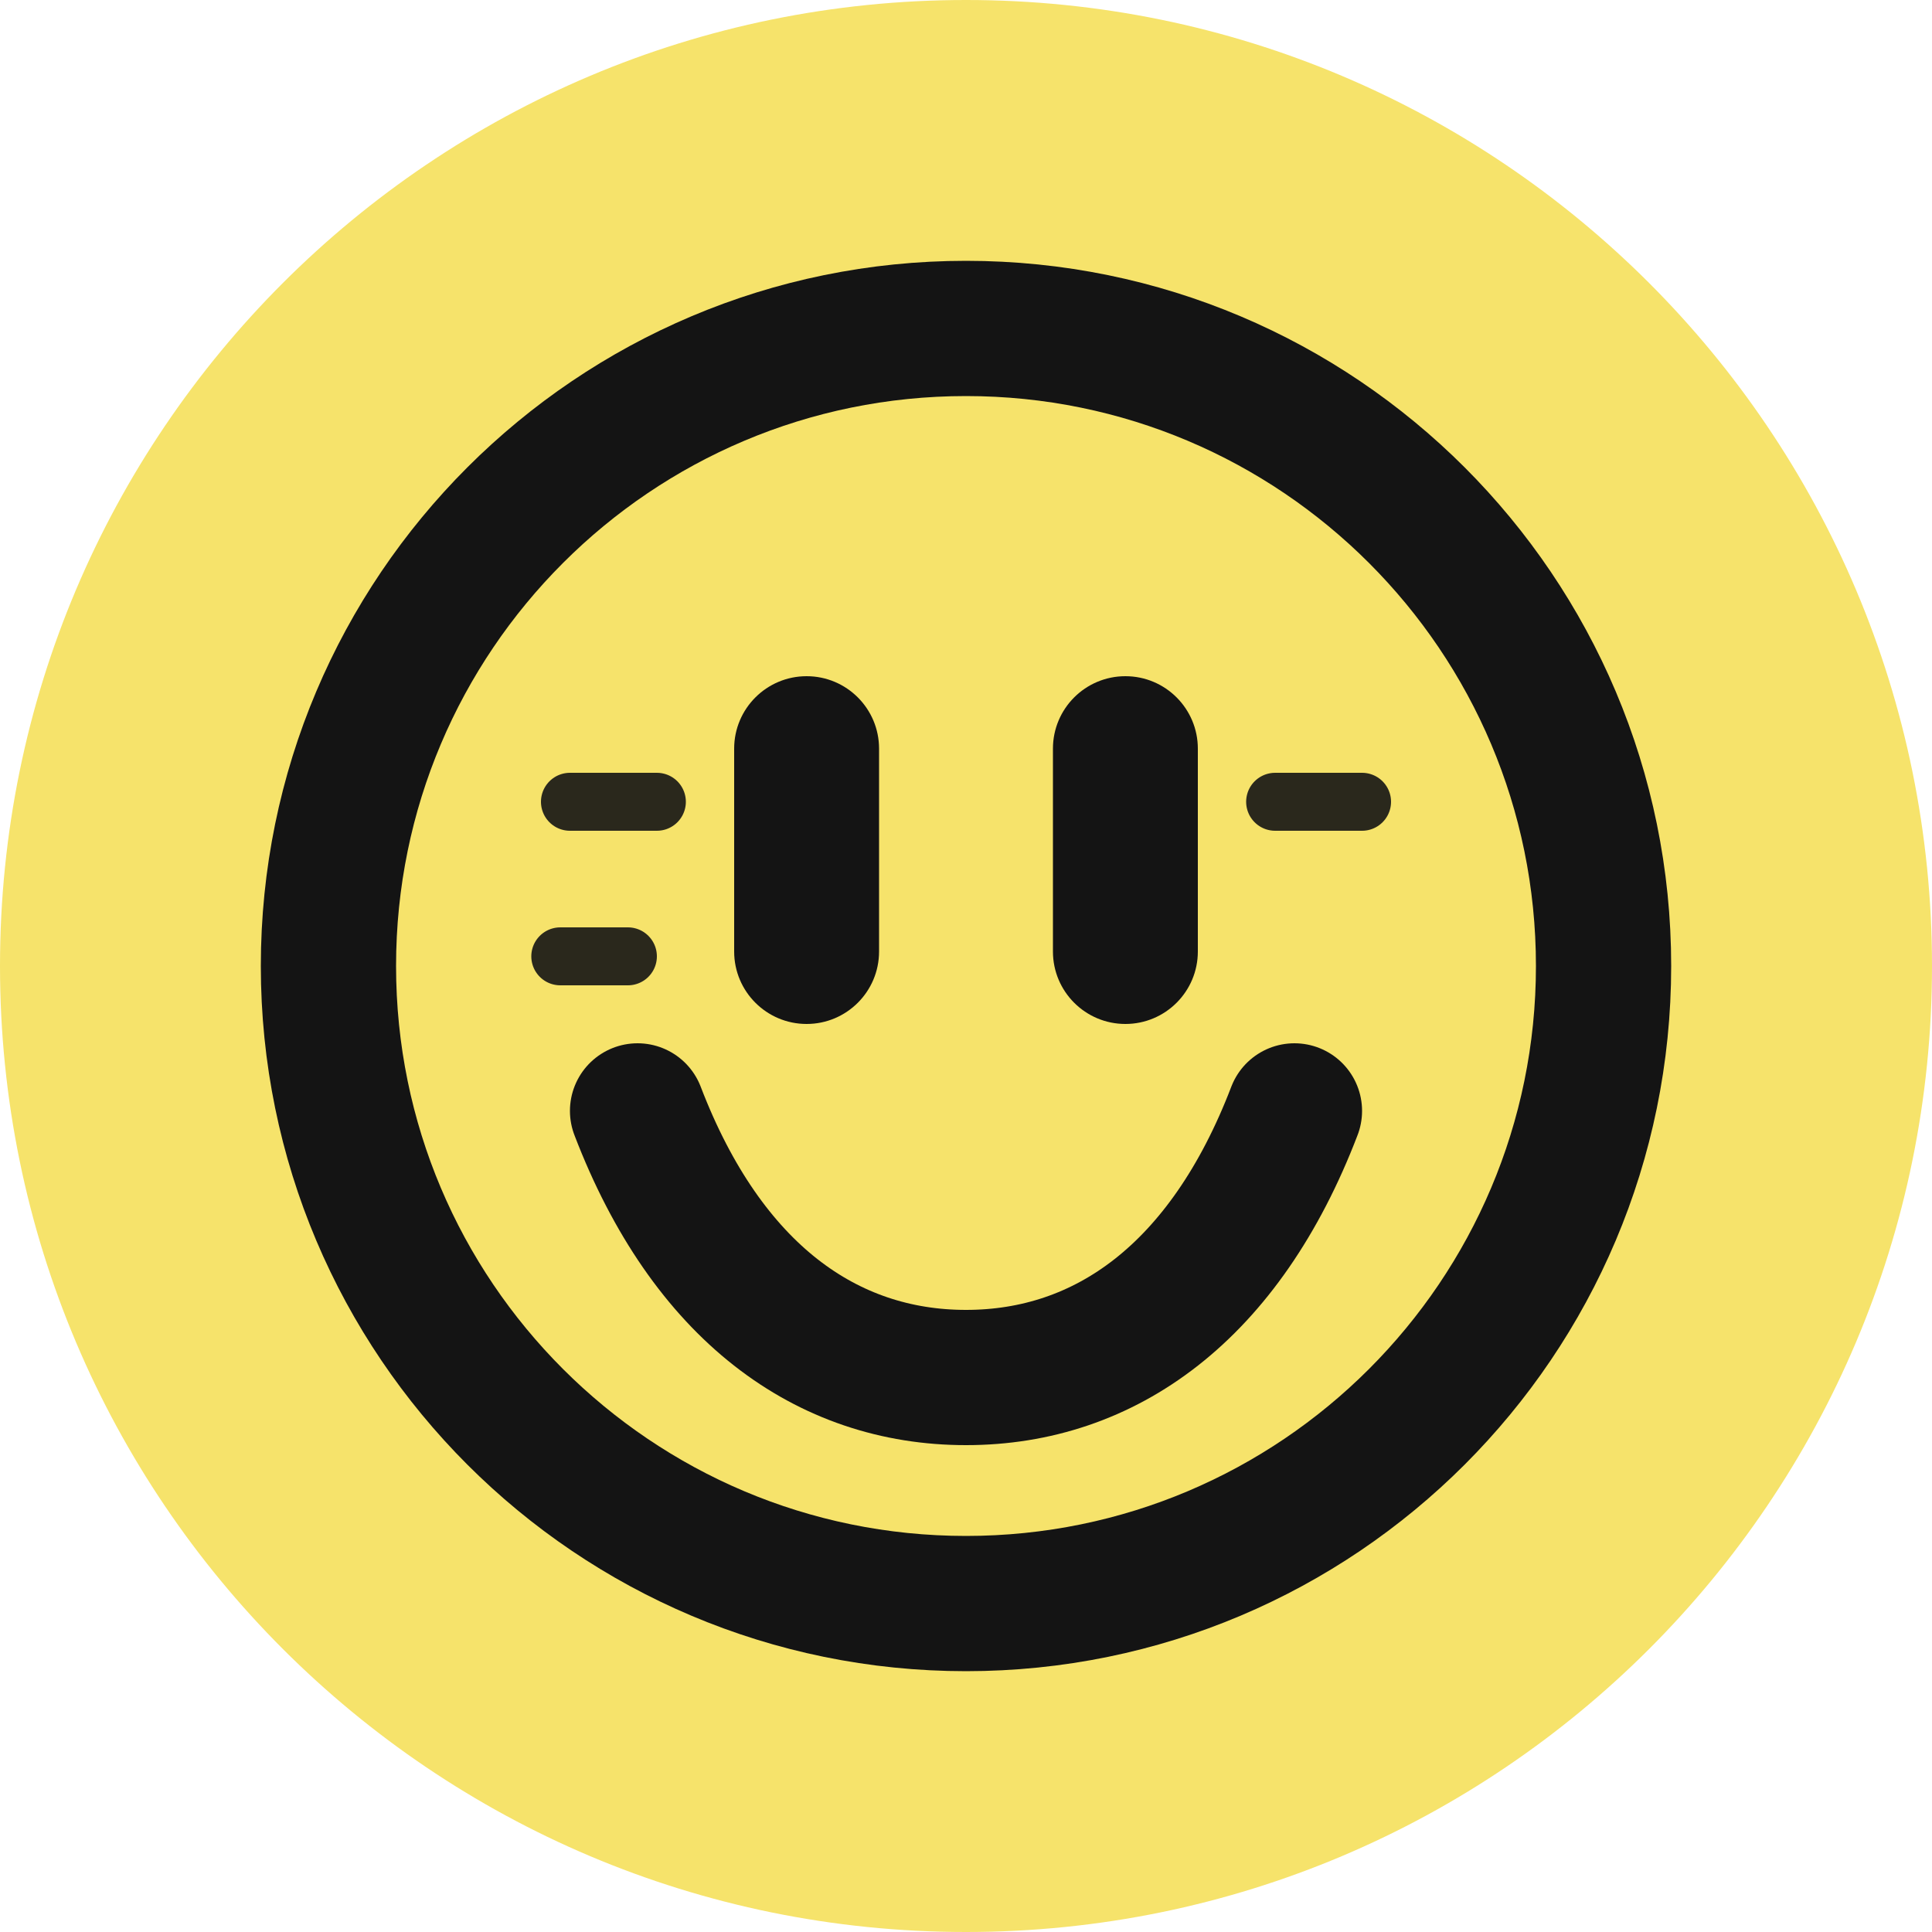
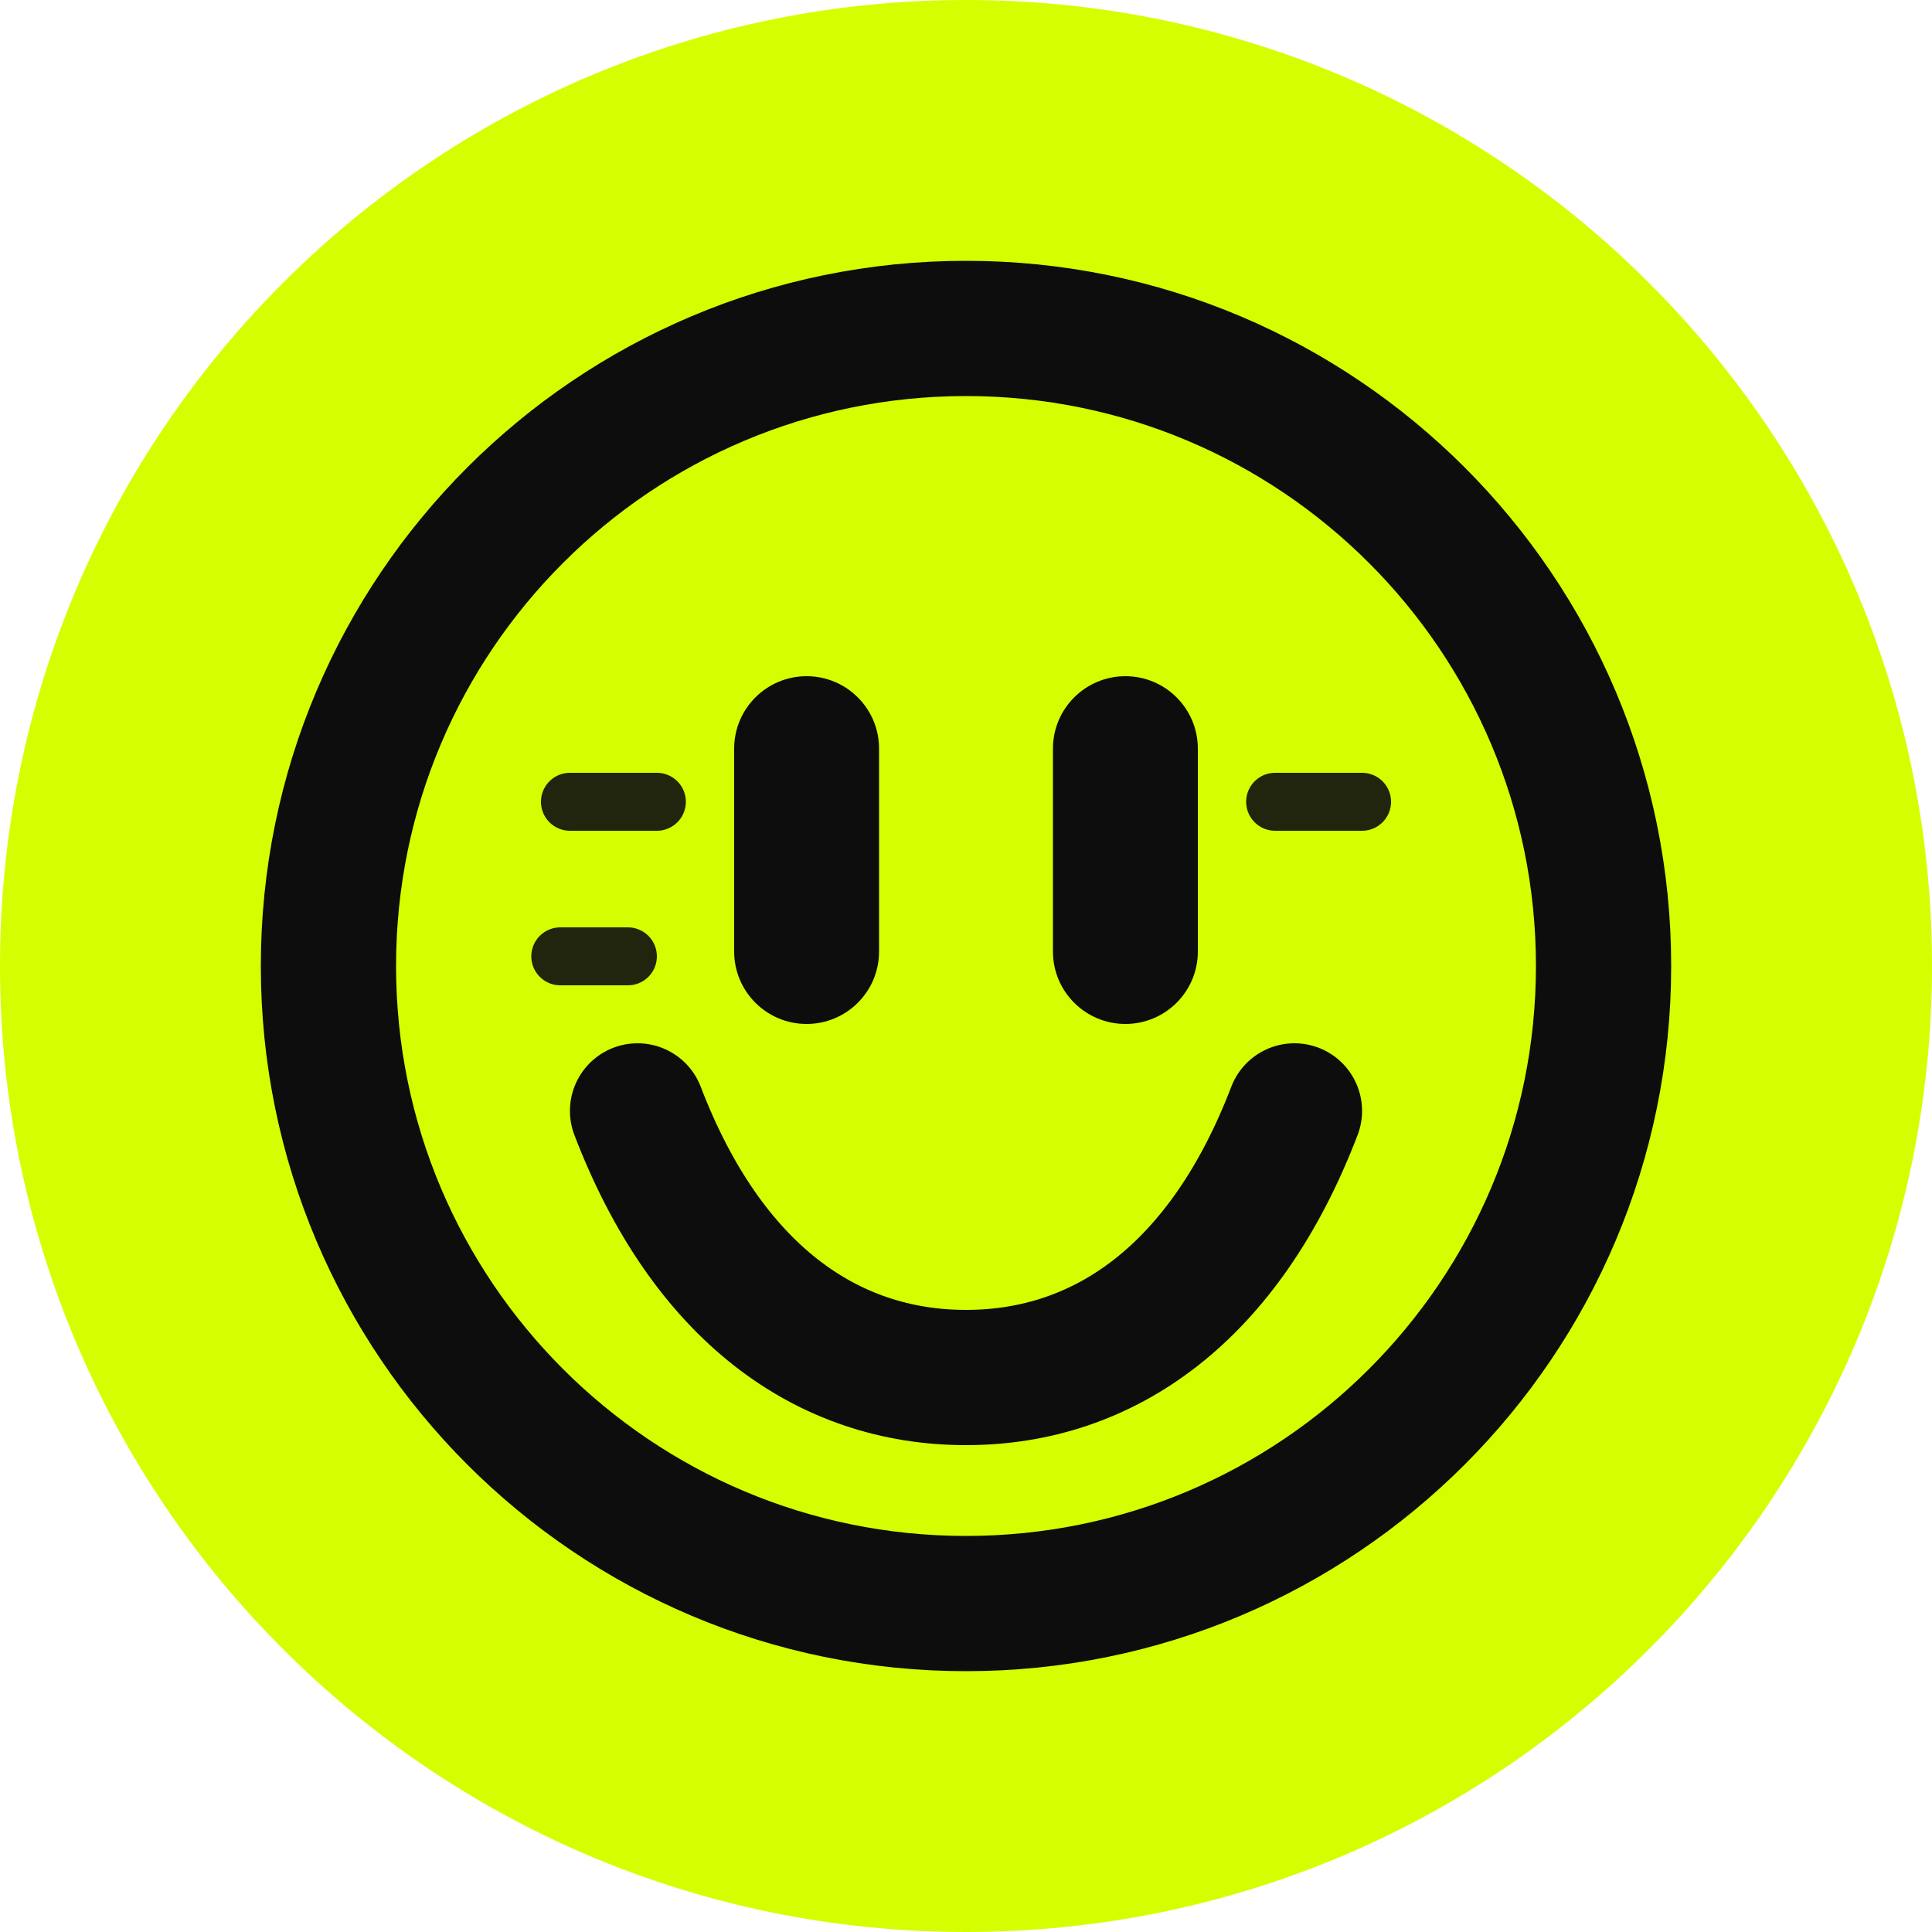
<svg xmlns="http://www.w3.org/2000/svg" viewBox="0 0 100 100">
-   <circle cx="50" cy="50" r="50" fill="#F6E36B" />
-   <circle cx="50" cy="50" r="33" fill="none" stroke="#141414" stroke-width="7" />
-   <rect x="38" y="35" width="7.5" height="18" rx="3.75" fill="#141414" />
-   <rect x="54.5" y="35" width="7.5" height="18" rx="3.75" fill="#141414" />
-   <path d="M33 57.5c3.6 9.4 9.8 13.8 17 13.8s13.4-4.4 17-13.8" fill="none" stroke="#141414" stroke-width="7" stroke-linecap="round" />
-   <path d="M29.5 41.5h4.5M29 49.5h3.5M66 41.5h4.5" stroke="#141414" stroke-width="3" stroke-linecap="round" opacity=".9" />
+   <circle cx="50" cy="50" r="50" fill="#D5FF00" />
+   <circle cx="50" cy="50" r="33" fill="none" stroke="#0D0D0E" stroke-width="7" />
+   <rect x="38" y="35" width="7.5" height="18" rx="3.75" fill="#0D0D0E" />
+   <rect x="54.5" y="35" width="7.5" height="18" rx="3.75" fill="#0D0D0E" />
+   <path d="M33 57.5c3.6 9.4 9.8 13.8 17 13.8s13.4-4.4 17-13.8" fill="none" stroke="#0D0D0E" stroke-width="7" stroke-linecap="round" />
+   <path d="M29.5 41.5h4.5M29 49.5h3.5M66 41.5h4.5" stroke="#0D0D0E" stroke-width="3" stroke-linecap="round" opacity=".9" />
</svg>
